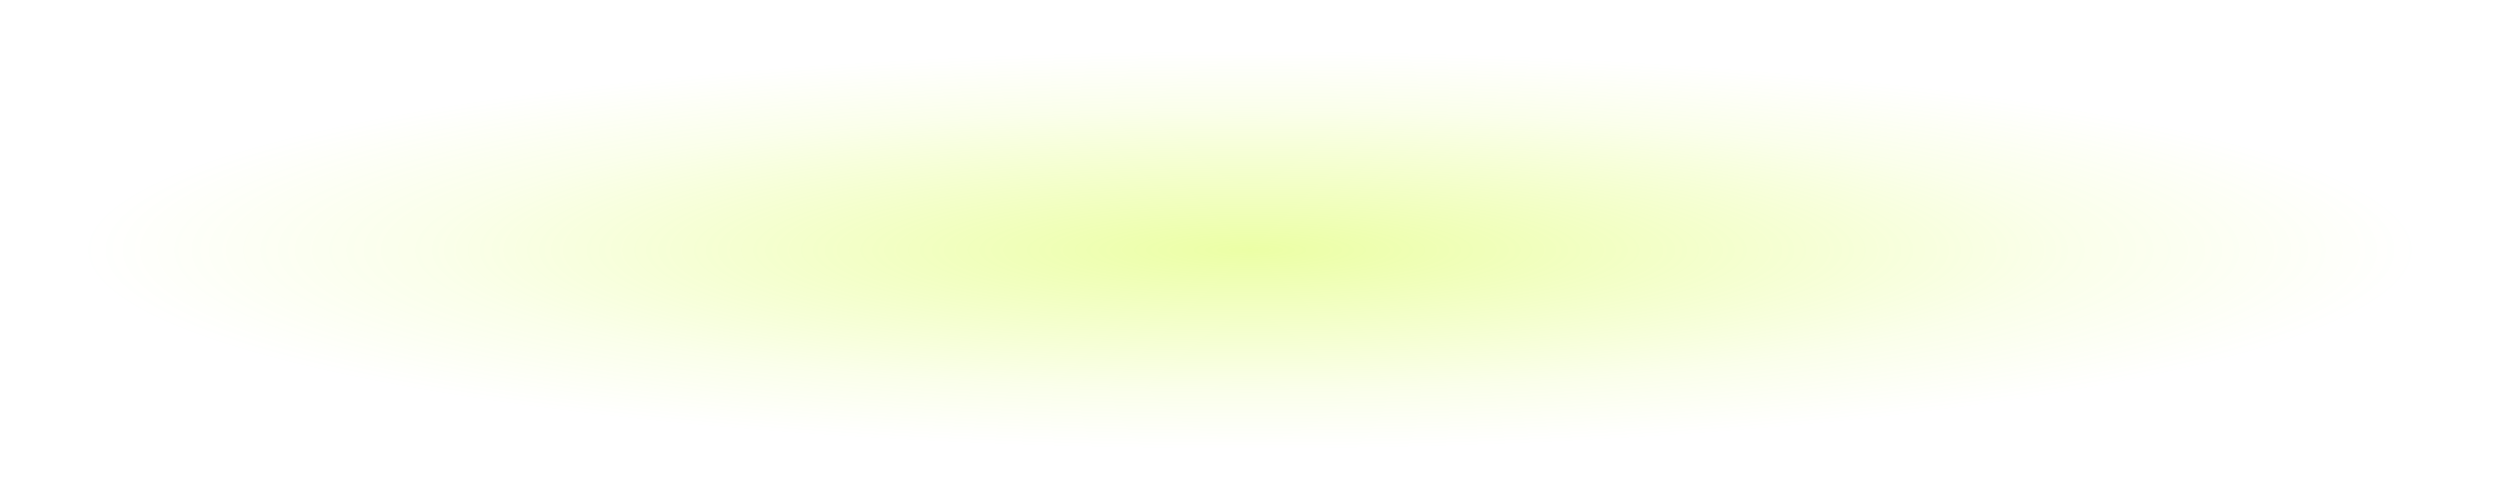
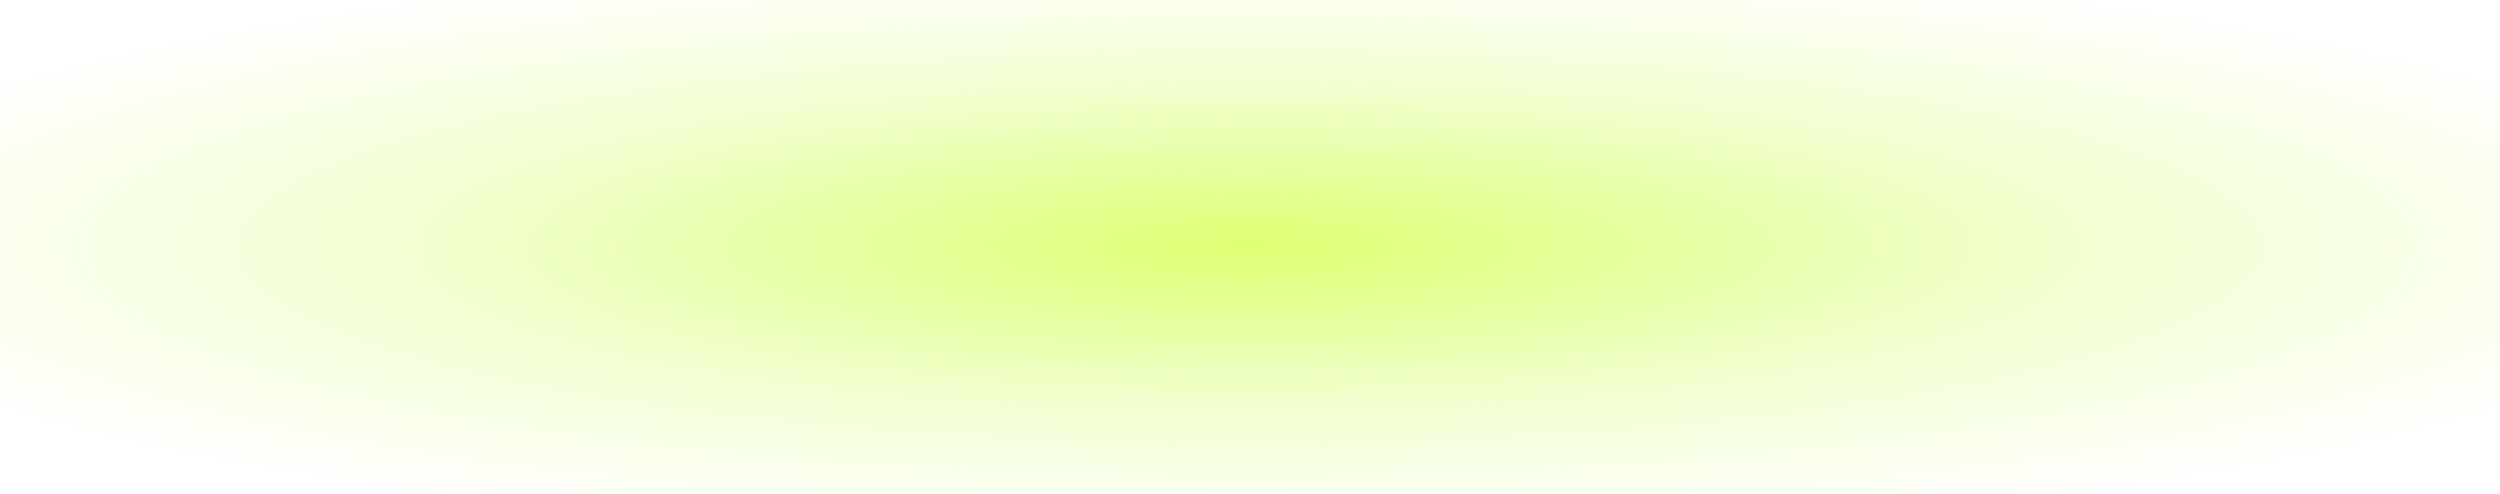
- <svg xmlns="http://www.w3.org/2000/svg" viewBox="0 0 400 80" fill="none" aria-hidden="true">
+ <svg xmlns="http://www.w3.org/2000/svg" width="760" height="150" viewBox="0 0 760 150" fill="none">
  <defs>
-     <radialGradient id="mdrBtnGlow" cx="50%" cy="50%" r="50%">
-       <stop offset="0%" stop-color="#c8ff00" stop-opacity="0.35" />
-       <stop offset="70%" stop-color="#c8ff00" stop-opacity="0.08" />
-       <stop offset="100%" stop-color="#c8ff00" stop-opacity="0" />
+     <radialGradient id="g" cx="50%" cy="50%" r="60%">
+       <stop offset="0" stop-color="#C8FF00" stop-opacity=".55" />
+       <stop offset=".55" stop-color="#B6FF00" stop-opacity=".18" />
+       <stop offset="1" stop-color="#B6FF00" stop-opacity="0" />
    </radialGradient>
  </defs>
-   <ellipse cx="200" cy="40" rx="190" ry="32" fill="url(#mdrBtnGlow)" />
+   <rect width="760" height="150" rx="28" fill="url(#g)" />
</svg>
